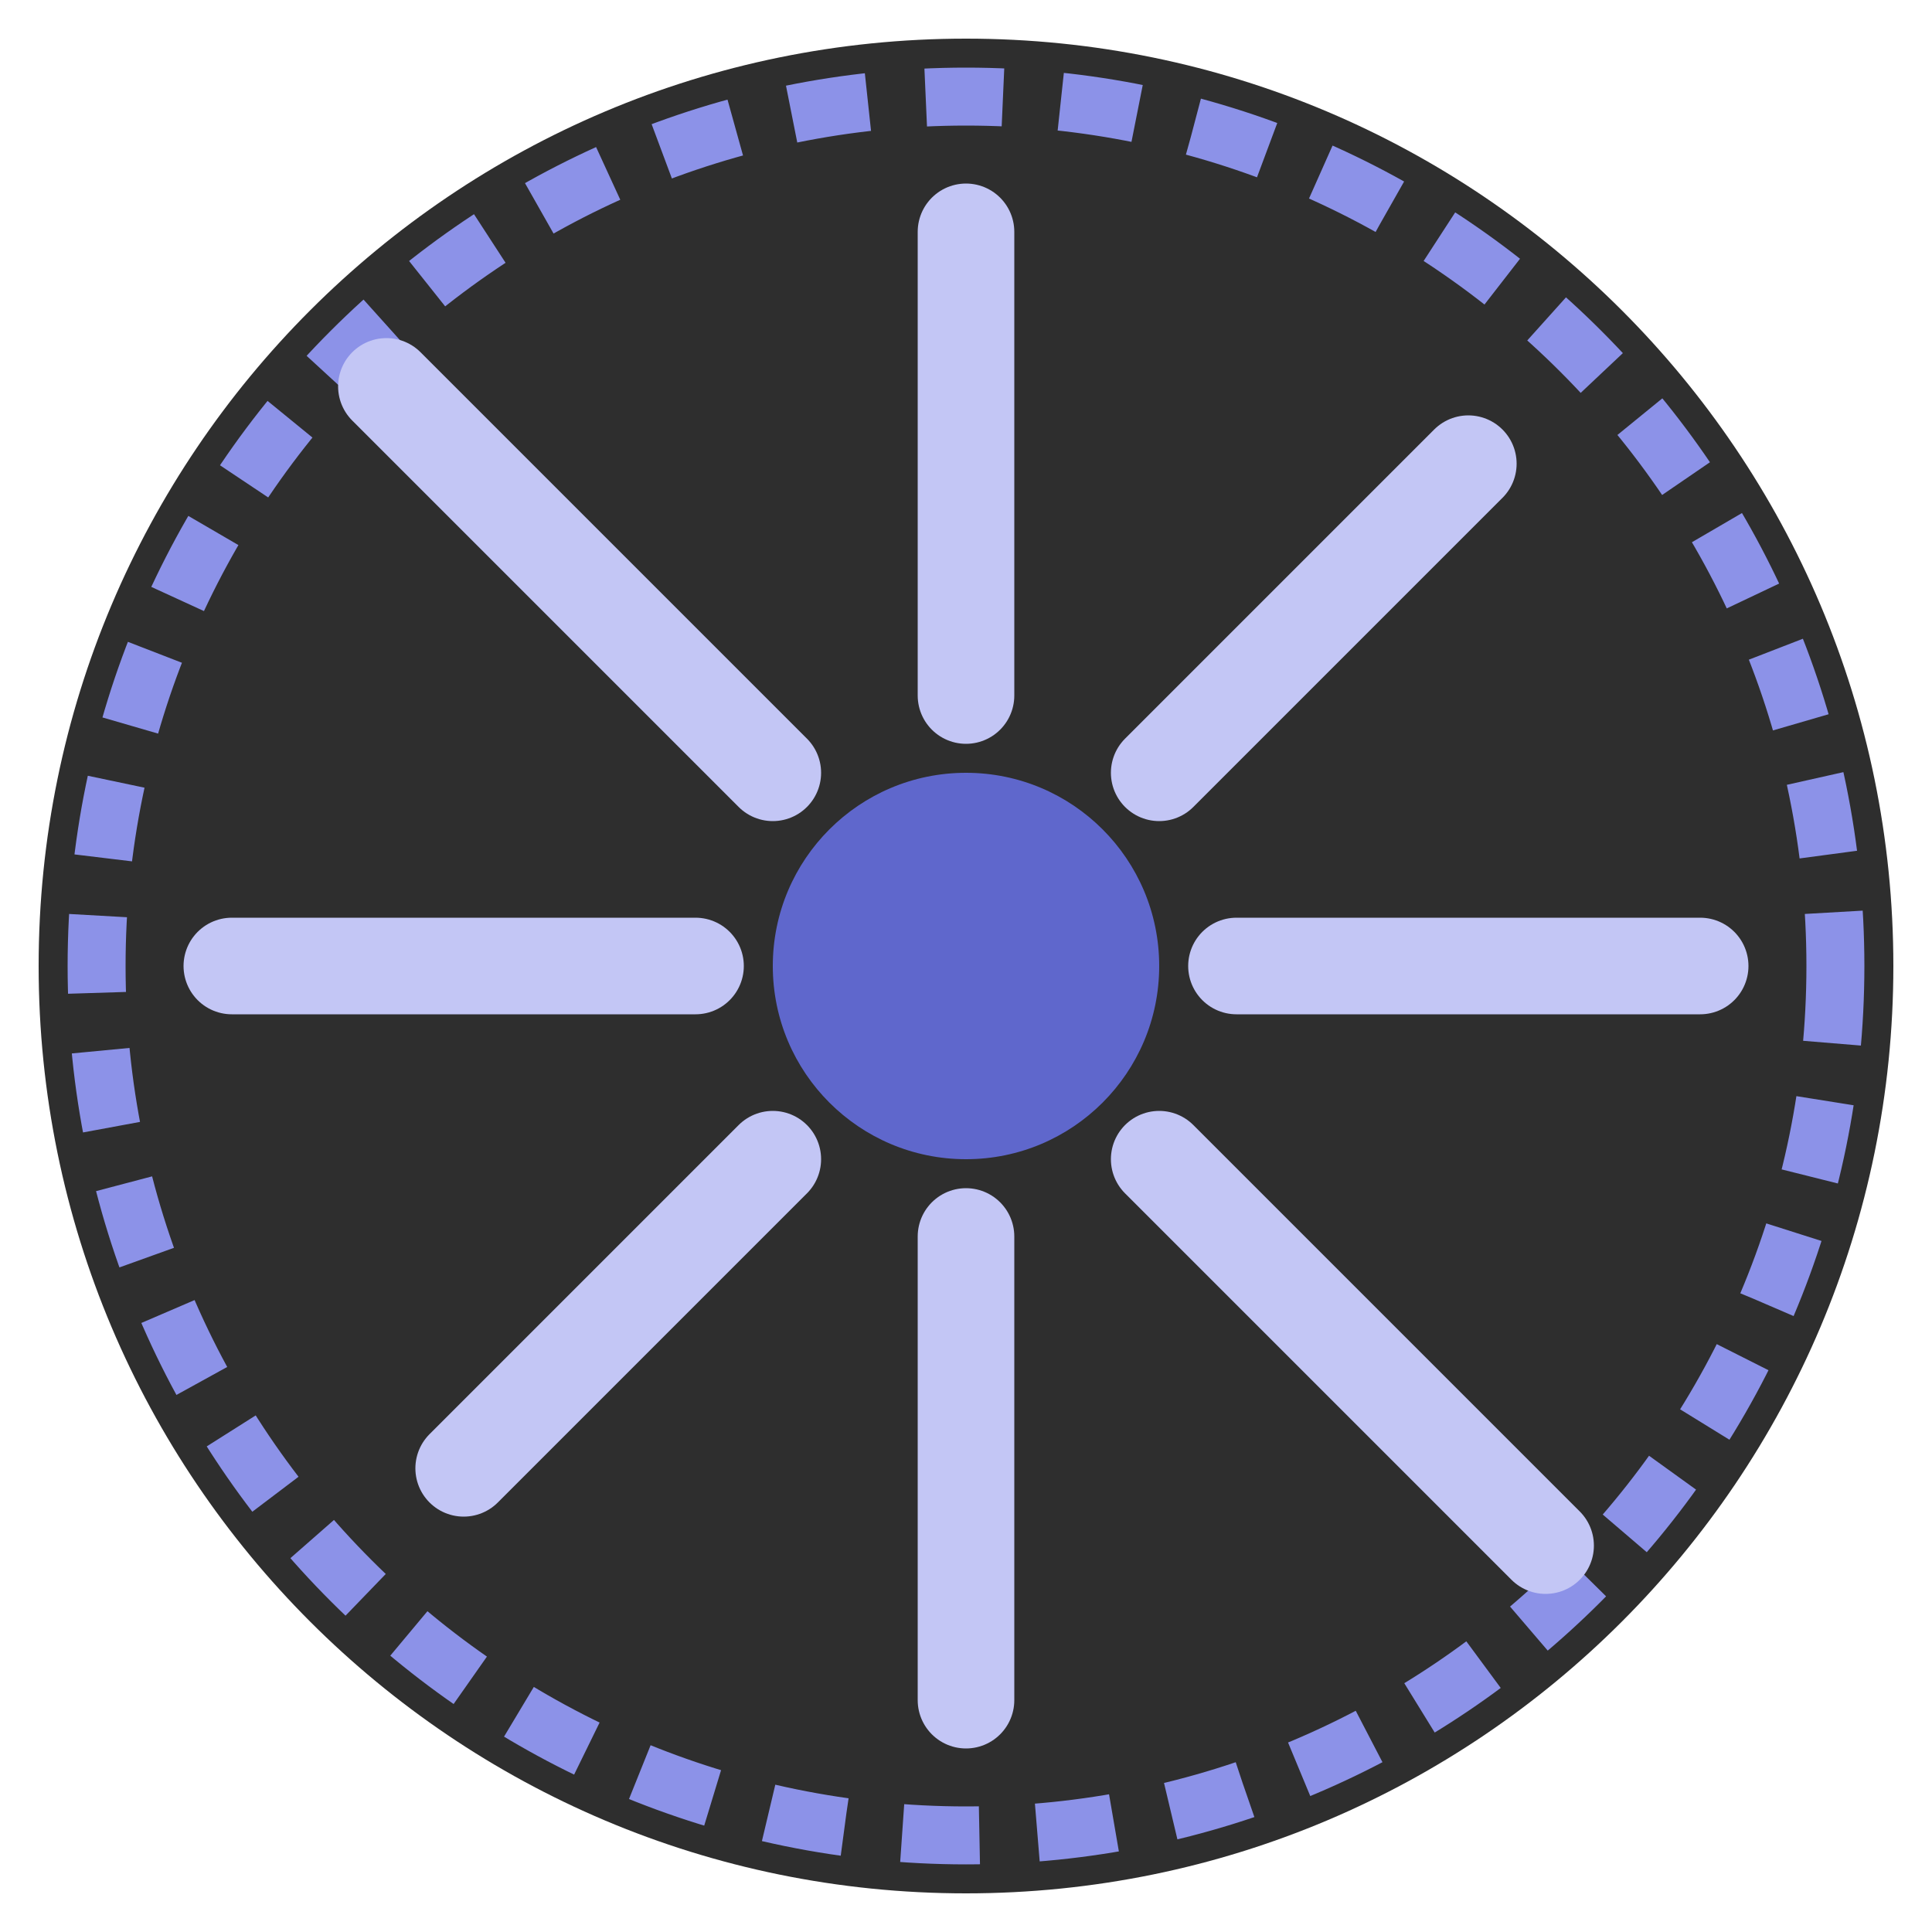
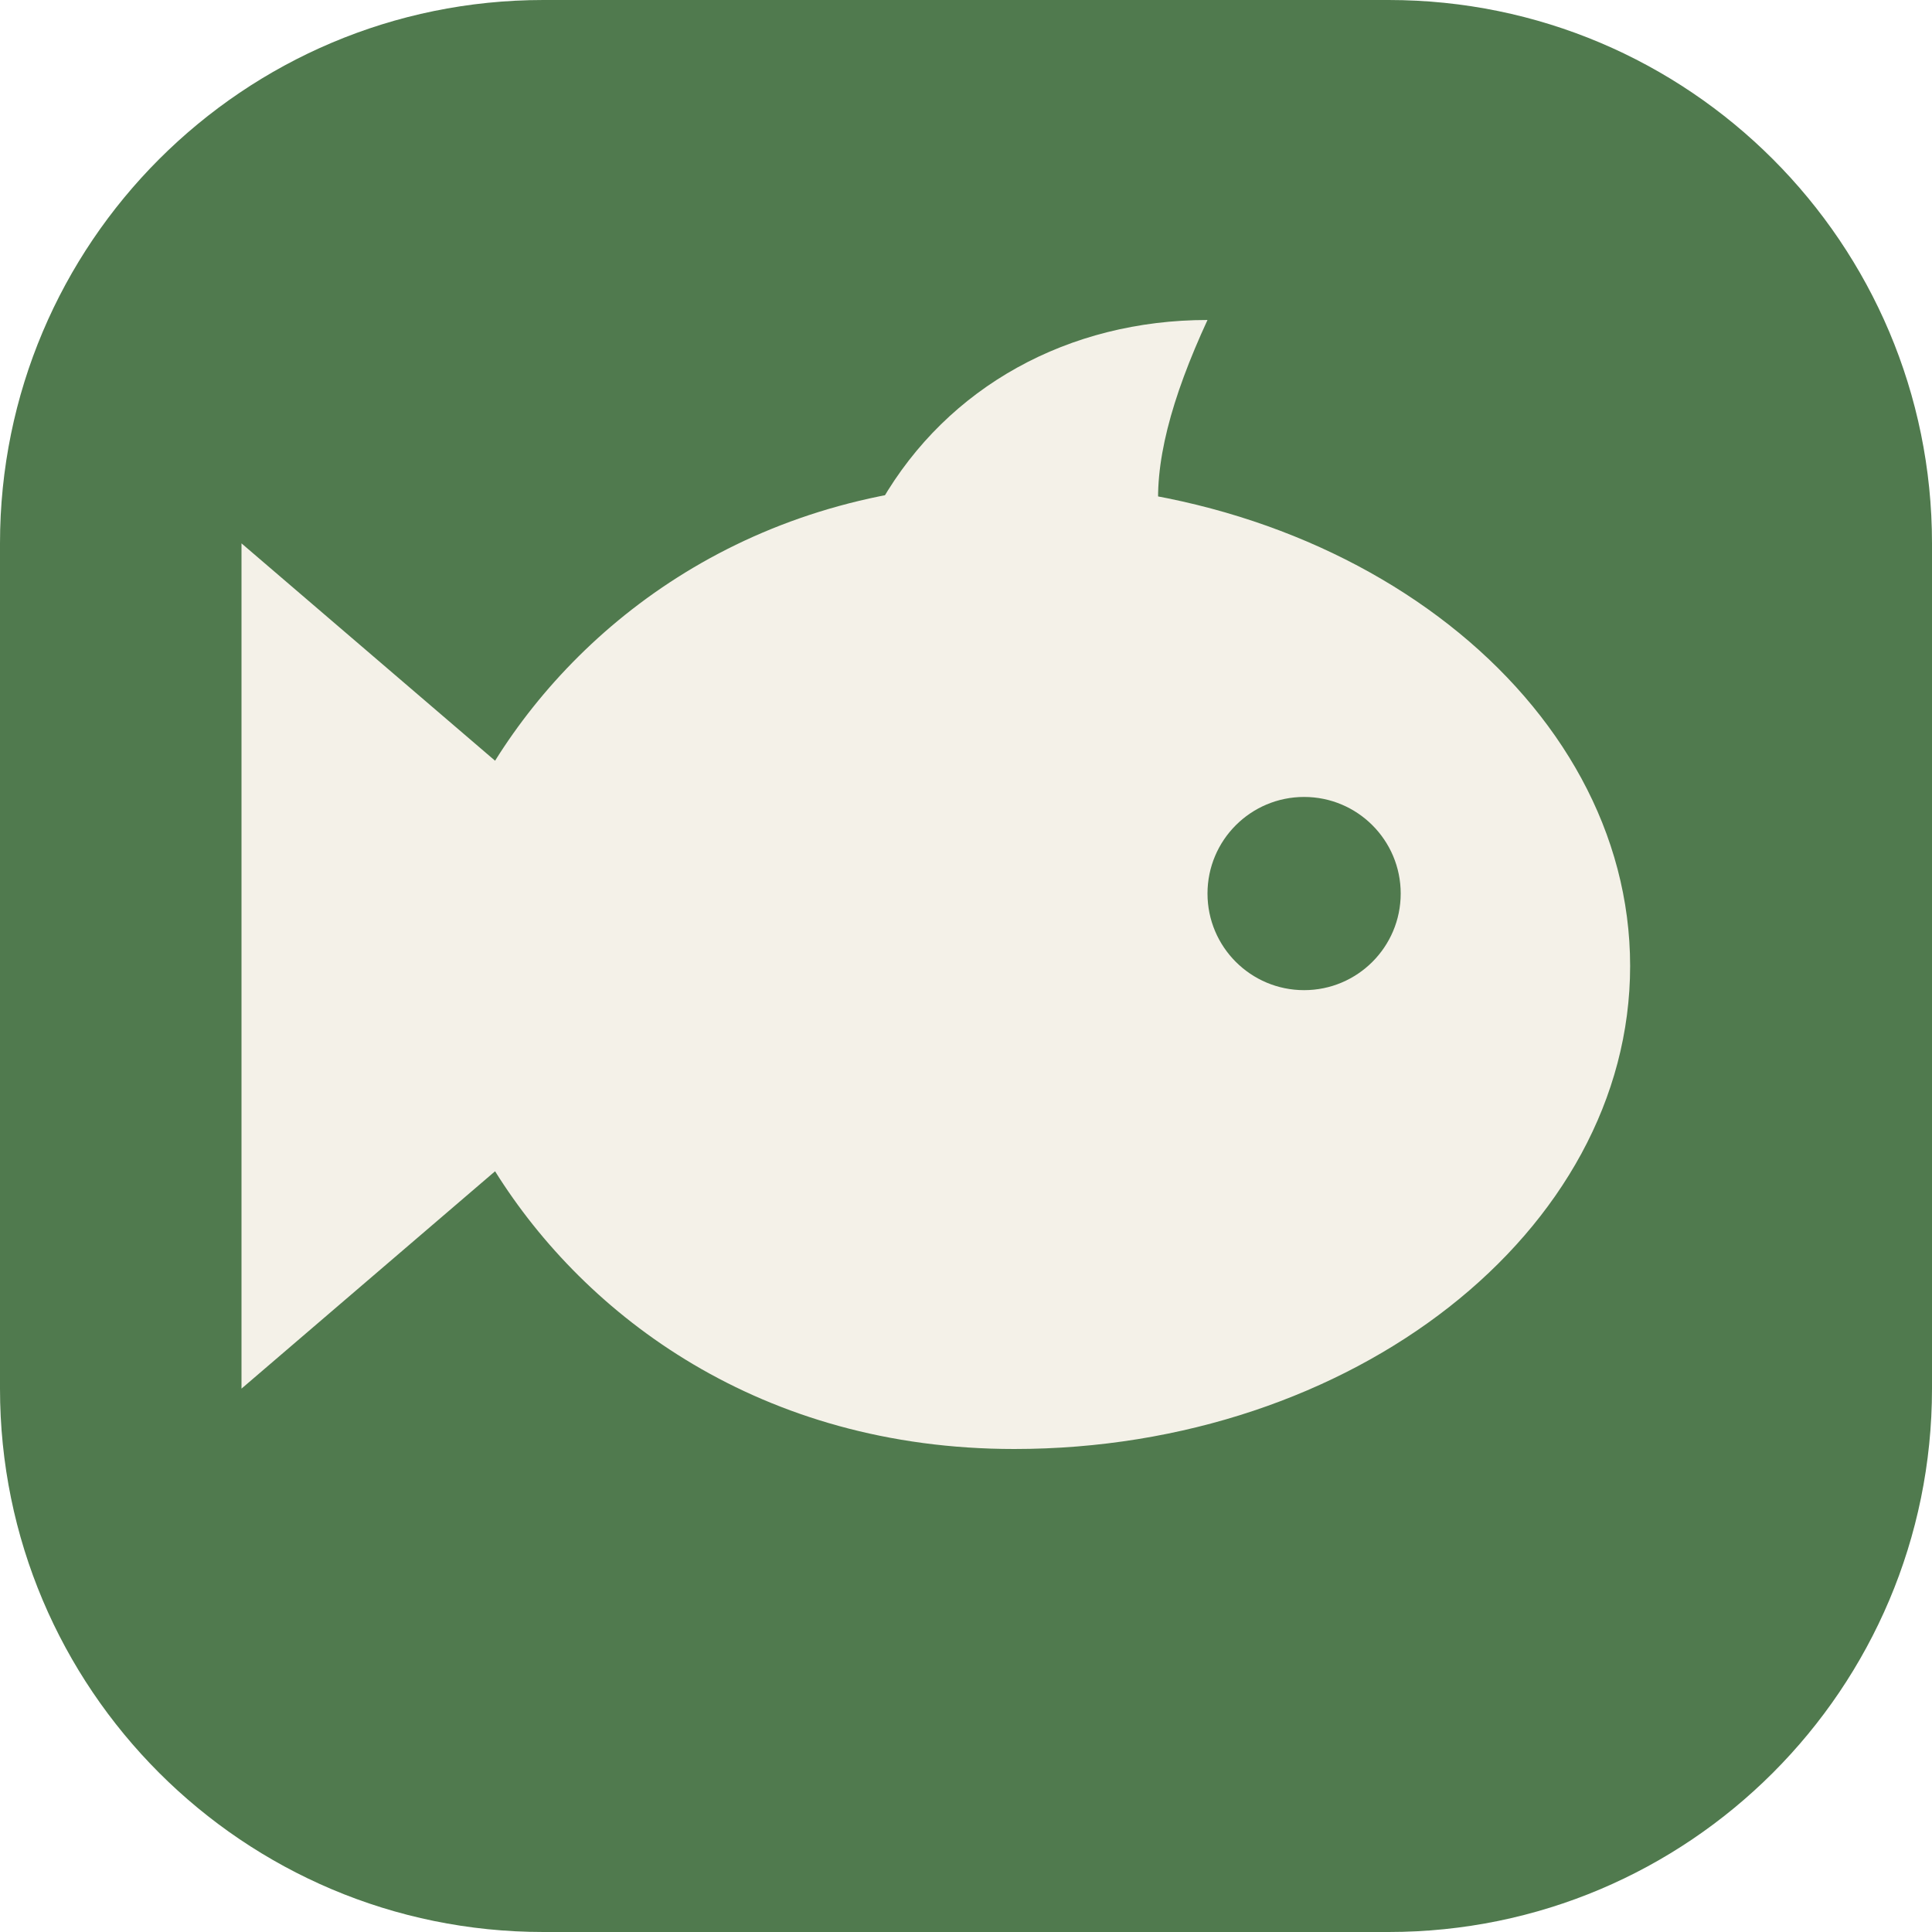
- <svg xmlns="http://www.w3.org/2000/svg" viewBox="-50 -50 100 100">
-   <circle r="48" fill="#2e2e2e" />
-   <circle r="45" fill="none" stroke="#8c92e8" stroke-width="3" stroke-dasharray="4 3" />
-   <g stroke="#c3c6f5" stroke-width="5" stroke-linecap="round">
-     <line x1="0" y1="-14" x2="0" y2="-38" />
-     <line x1="0" y1="14" x2="0" y2="38" />
-     <line x1="-14" y1="0" x2="-38" y2="0" />
-     <line x1="14" y1="0" x2="38" y2="0" />
-     <line x1="10" y1="-10" x2="26" y2="-26" />
-     <line x1="-10" y1="10" x2="-26" y2="26" />
-     <line x1="-10" y1="-10" x2="-30" y2="-30" />
-     <line x1="10" y1="10" x2="30" y2="30" />
-   </g>
-   <circle r="10" fill="#5f67cc" />
+ <svg xmlns="http://www.w3.org/2000/svg" viewBox="0 0 32 32">
+   <rect width="32" height="32" rx="9" fill="#507a4e" />
+   <path d="M27 16c0 4.4-4.6 8-10.2 8-4.2 0-7.1-2.2-8.6-4.6L4 23V9l4.2 3.6C9.7 10.2 12.6 8 16.8 8 22.4 8 27 11.6 27 16z" fill="#f4f1e8" />
+   <path d="M14.6 8.3c1.1-1.9 3.1-3 5.4-3-.6 1.3-.9 2.4-.8 3.3" fill="#f4f1e8" />
+   <circle cx="21.6" cy="14.8" r="1.6" fill="#507a4e" />
</svg>
